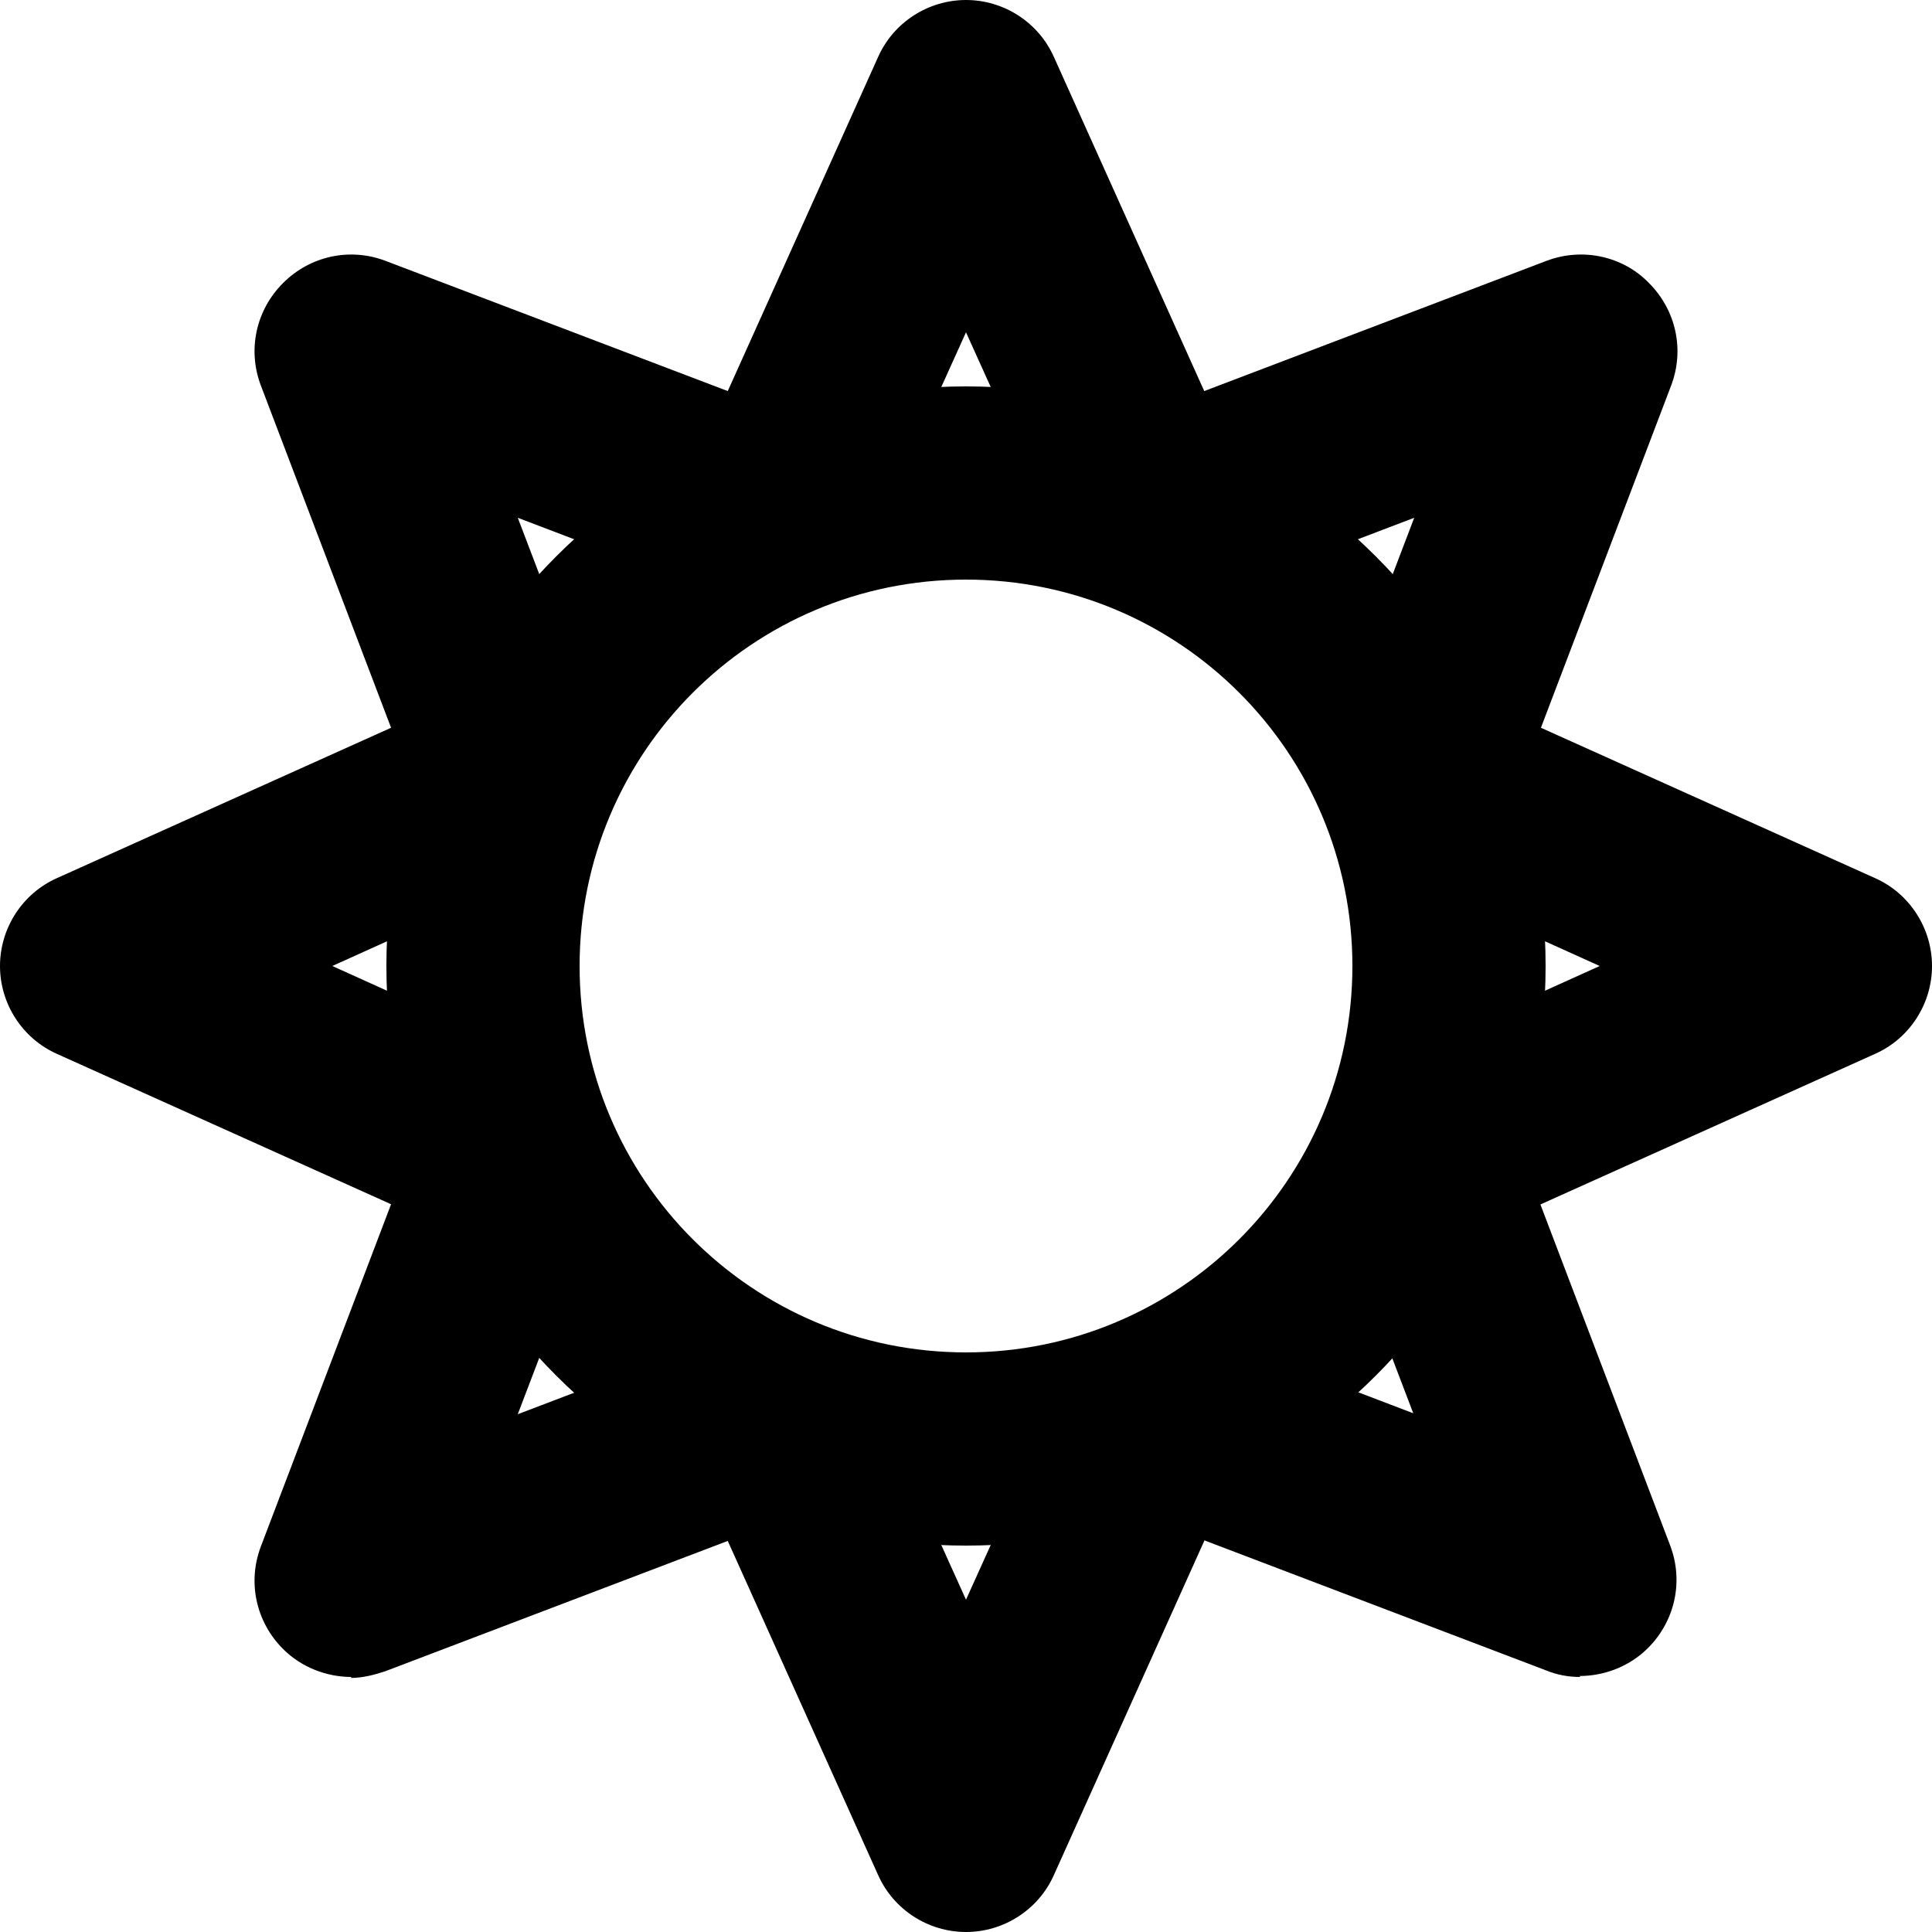
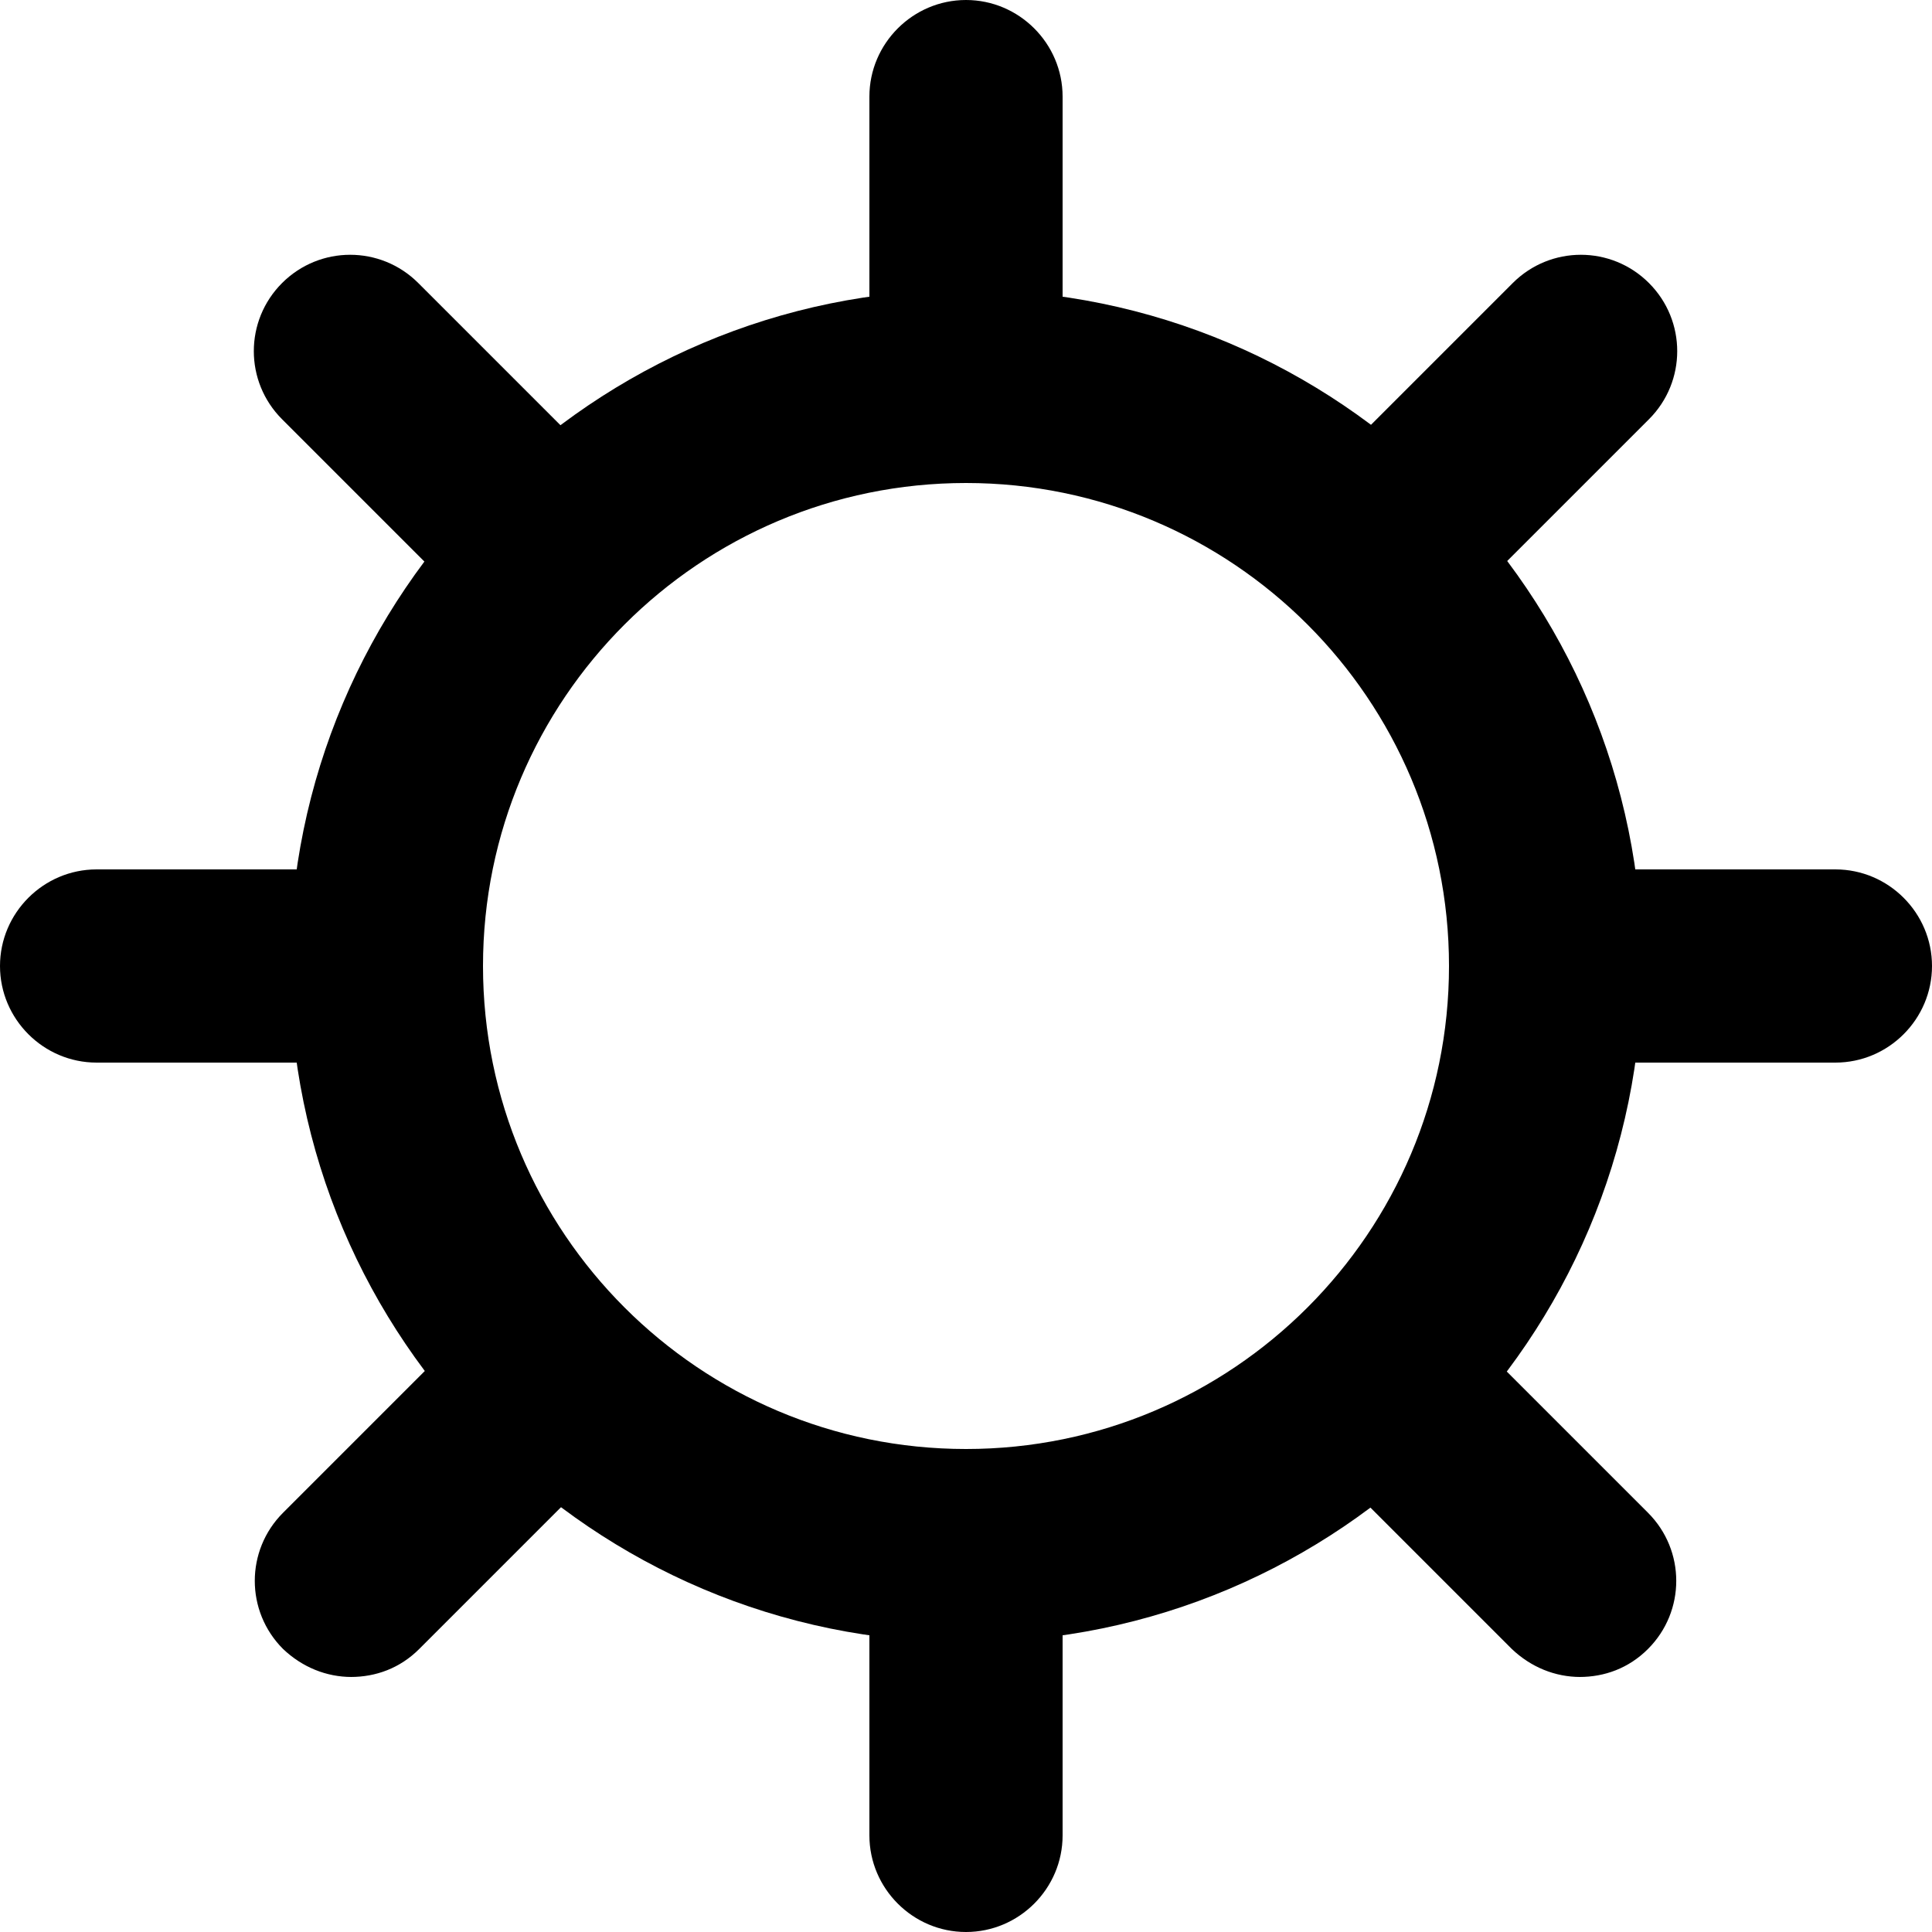
<svg xmlns="http://www.w3.org/2000/svg" color="currentColor" viewBox="0 0 20 20">
-   <path d="m10,16c-3.31,0-6-2.69-6-6s2.69-6,6-6,6,2.69,6,6-2.69,6-6,6Zm0-10c-2.21,0-4,1.79-4,4s1.79,4,4,4,4-1.79,4-4-1.79-4-4-4Z" />
-   <path d="m11.8,6c-.38,0-.75-.22-.91-.59l-.89-1.97-.89,1.97c-.23.5-.82.73-1.32.5-.5-.23-.73-.82-.5-1.32l1.8-4c.16-.36.52-.59.91-.59s.75.23.91.59l1.8,4c.23.5,0,1.1-.5,1.32-.13.06-.27.09-.41.09Z" />
-   <path d="m10,20c-.39,0-.75-.23-.91-.59l-1.8-4c-.23-.5,0-1.1.5-1.32.5-.23,1.09,0,1.32.5l.89,1.97.89-1.97c.23-.5.82-.73,1.32-.5.5.23.73.82.5,1.32l-1.8,4c-.16.36-.52.59-.91.59Z" />
-   <path d="m5.19,8.74c-.4,0-.78-.25-.93-.65l-1.56-4.1c-.14-.37-.05-.78.23-1.06.28-.28.69-.37,1.06-.23l4.1,1.56c.52.2.78.77.58,1.29-.2.52-.77.77-1.29.58l-2.02-.77.77,2.02c.2.52-.06,1.09-.58,1.29-.12.04-.24.07-.36.07Z" />
-   <path d="m16.36,17.36c-.12,0-.24-.02-.36-.07l-4.1-1.56c-.52-.2-.78-.77-.58-1.29.2-.52.77-.78,1.29-.58l2.02.77-.77-2.02c-.2-.52.06-1.09.58-1.29.52-.2,1.09.06,1.29.58l1.56,4.1c.14.37.05.78-.23,1.06-.19.19-.45.29-.71.29Z" />
-   <path d="m5,12.8c-.14,0-.28-.03-.41-.09l-4-1.8c-.36-.16-.59-.52-.59-.91s.23-.75.59-.91l4-1.8c.5-.23,1.1,0,1.32.5.23.5,0,1.1-.5,1.32l-1.97.89,1.97.89c.5.23.73.82.5,1.32-.17.37-.53.59-.91.59Z" />
-   <path d="m15,12.8c-.38,0-.75-.22-.91-.59-.23-.5,0-1.1.5-1.32l1.97-.89-1.97-.89c-.5-.23-.73-.82-.5-1.32.23-.5.82-.73,1.32-.5l4,1.8c.36.16.59.52.59.91s-.23.75-.59.91l-4,1.8c-.13.06-.27.09-.41.09Z" />
-   <path d="m3.64,17.36c-.26,0-.52-.1-.71-.29-.28-.28-.37-.69-.23-1.06l1.56-4.1c.2-.52.77-.78,1.29-.58.52.2.78.77.58,1.29l-.77,2.02,2.02-.77c.52-.2,1.09.06,1.29.58.2.52-.06,1.09-.58,1.29l-4.1,1.56c-.12.04-.24.07-.36.07Z" />
-   <path d="m14.81,8.74c-.12,0-.24-.02-.36-.07-.52-.2-.78-.77-.58-1.29l.77-2.02-2.02.77c-.52.19-1.09-.06-1.29-.58-.2-.52.06-1.09.58-1.29l4.1-1.56c.37-.14.79-.05,1.06.23.28.28.37.69.23,1.06l-1.56,4.1c-.15.4-.53.65-.93.65Z" />
+   <path d="m10,17c-3.86,0-7-3.14-7-7s3.14-7,7-7,7,3.14,7,7-3.14,7-7,7Zm0-12c-2.76,0-5,2.24-5,5s2.24,5,5,5,5-2.24,5-5-2.24-5-5-5Z" />
+   <path d="m10,5c-.55,0-1-.45-1-1V1c0-.55.45-1,1-1s1,.45,1,1v3c0,.55-.45,1-1,1Z" />
+   <path d="m10,20c-.55,0-1-.45-1-1v-3c0-.55.45-1,1-1s1,.45,1,1v3c0,.55-.45,1-1,1Z" />
+   <path d="m5.46,6.46c-.26,0-.51-.1-.71-.29l-1.83-1.83c-.39-.39-.39-1.02,0-1.41s1.02-.39,1.41,0l1.83,1.83c.39.39.39,1.02,0,1.41-.2.2-.45.29-.71.29Z" />
+   <path d="m16.36,17.36c-.26,0-.51-.1-.71-.29l-1.83-1.83c-.39-.39-.39-1.02,0-1.41s1.02-.39,1.41,0l1.83,1.83c.39.39.39,1.02,0,1.41-.2.2-.45.29-.71.29Z" />
+   <path d="m4,11H1c-.55,0-1-.45-1-1s.45-1,1-1h3c.55,0,1,.45,1,1s-.45,1-1,1Z" />
+   <path d="m19,11h-3c-.55,0-1-.45-1-1s.45-1,1-1h3c.55,0,1,.45,1,1s-.45,1-1,1Z" />
+   <path d="m3.64,17.36c-.26,0-.51-.1-.71-.29-.39-.39-.39-1.02,0-1.41l1.83-1.83c.39-.39,1.02-.39,1.41,0s.39,1.02,0,1.41l-1.83,1.83c-.2.2-.45.29-.71.29Z" />
+   <path d="m14.54,6.46c-.26,0-.51-.1-.71-.29-.39-.39-.39-1.02,0-1.41l1.83-1.83c.39-.39,1.02-.39,1.41,0s.39,1.02,0,1.41l-1.83,1.83c-.2.19-.45.29-.71.29Z" />
</svg>
